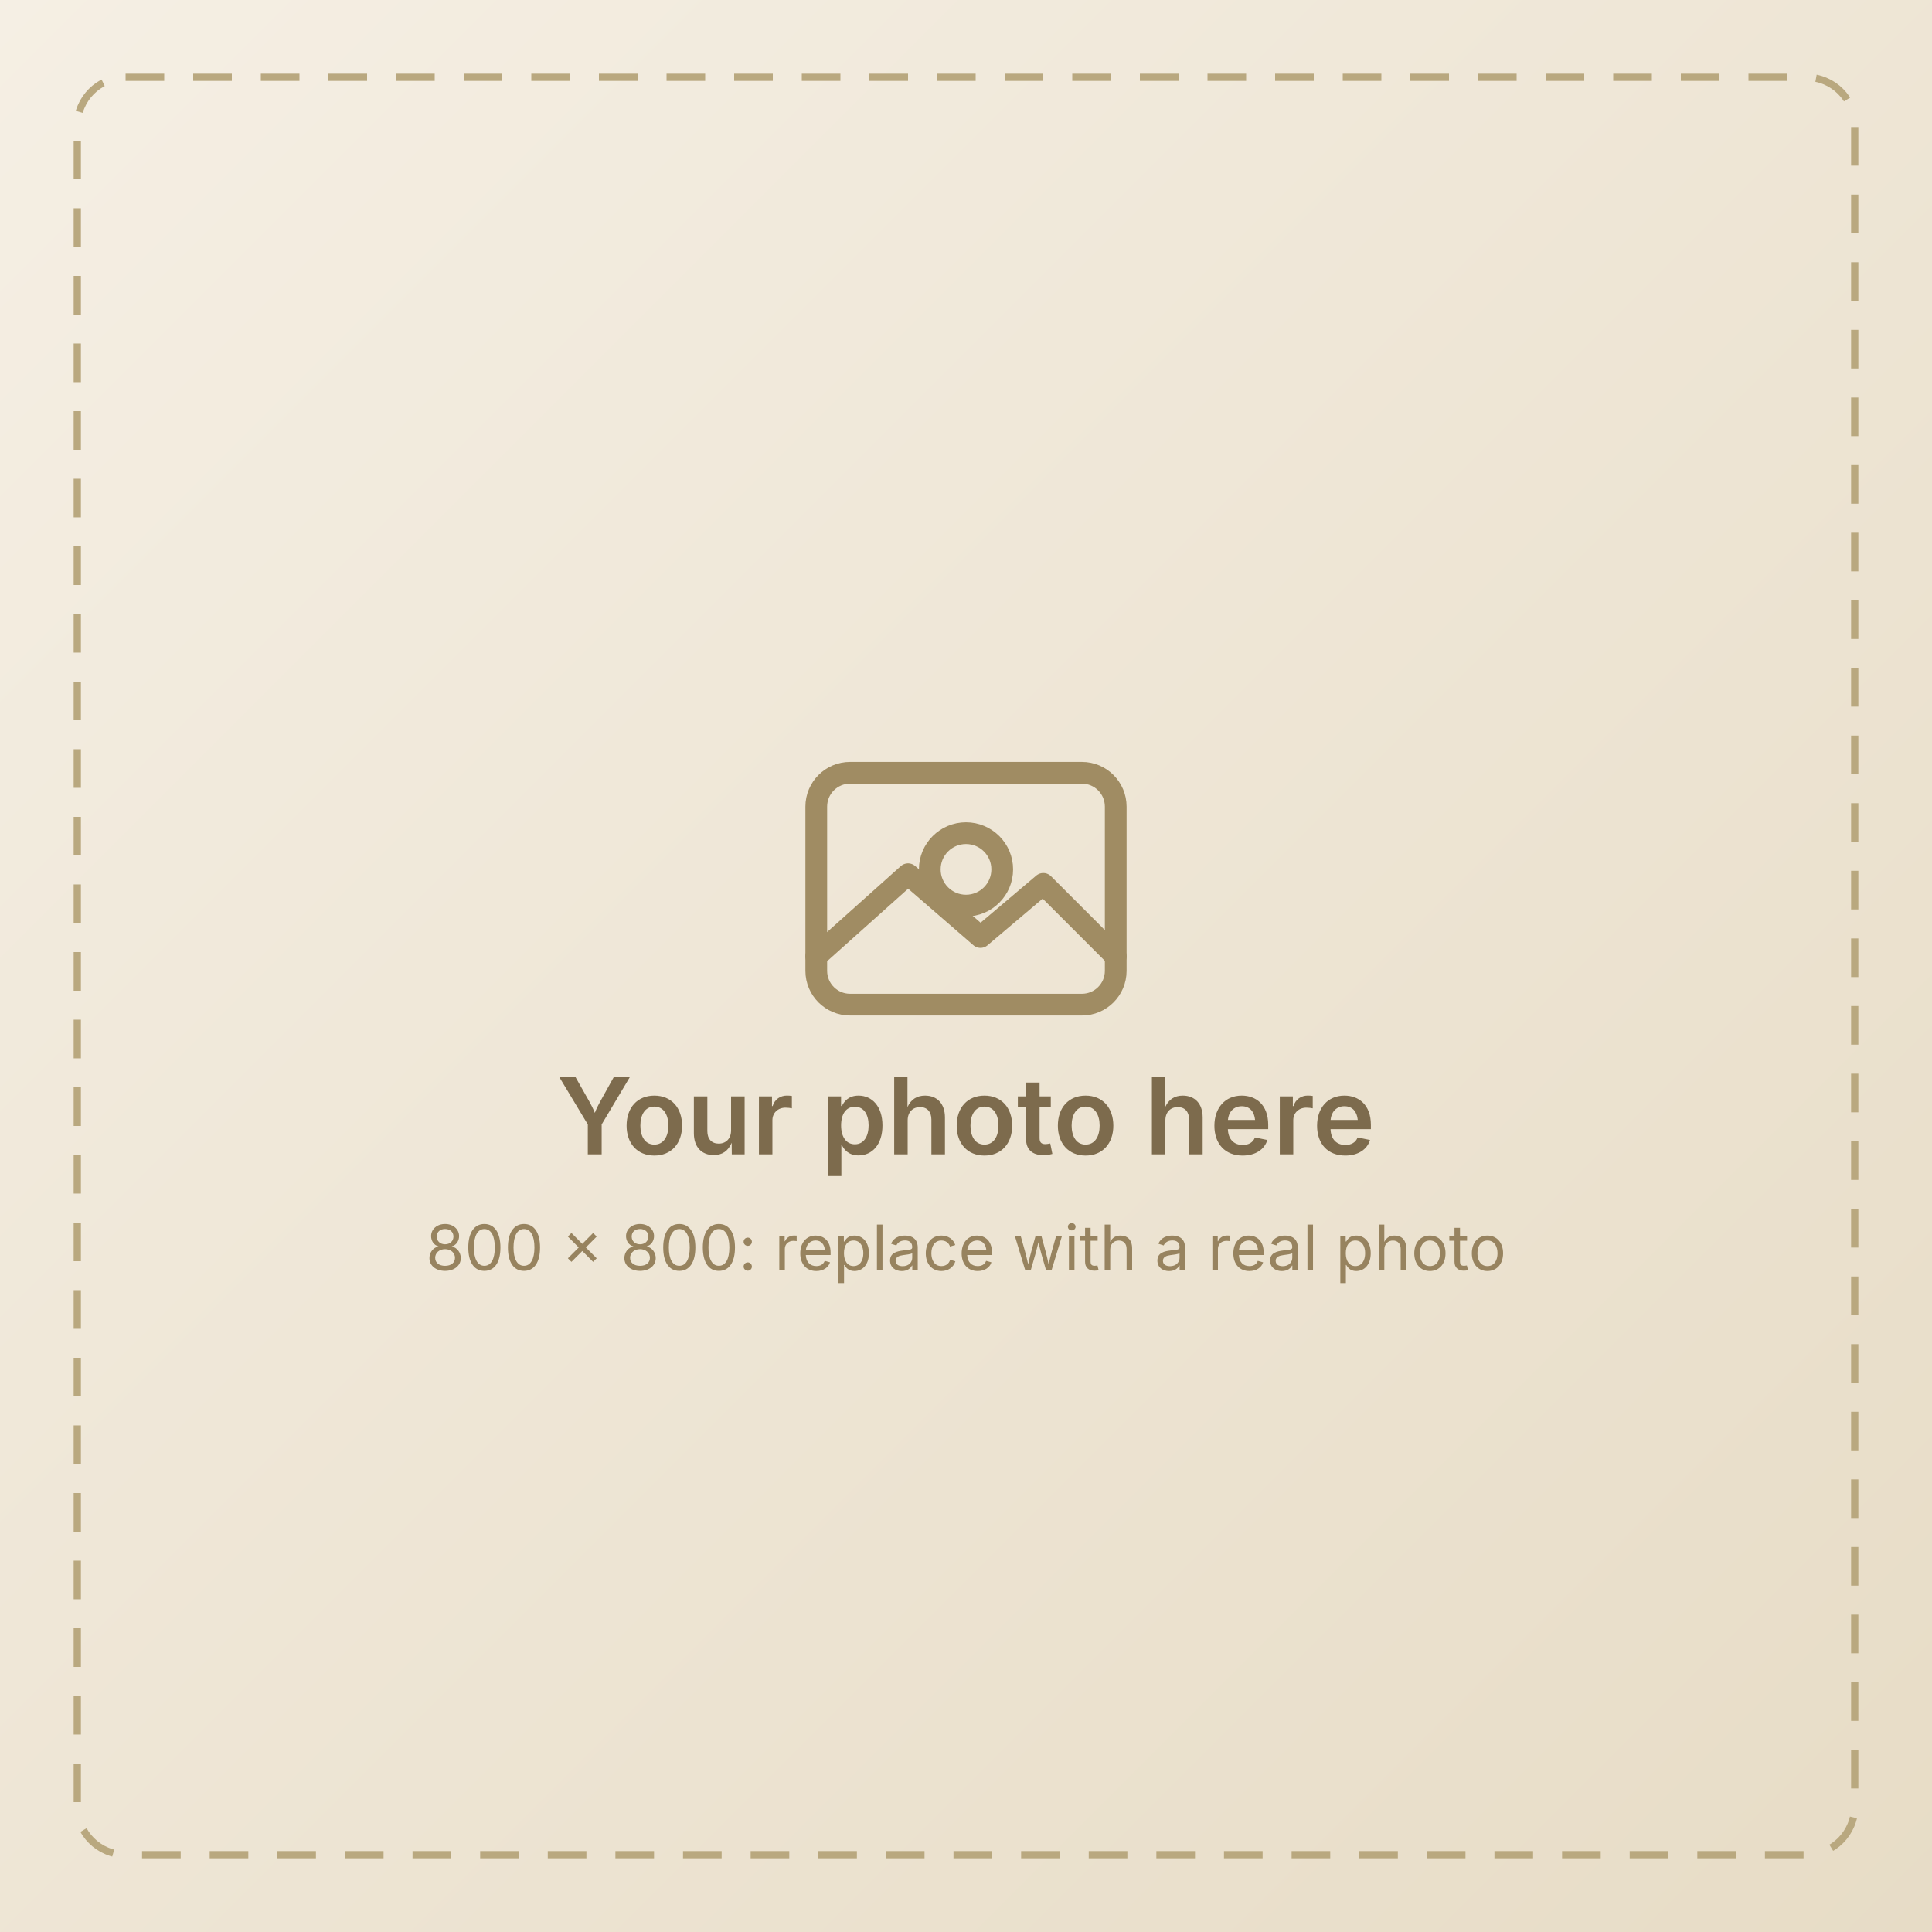
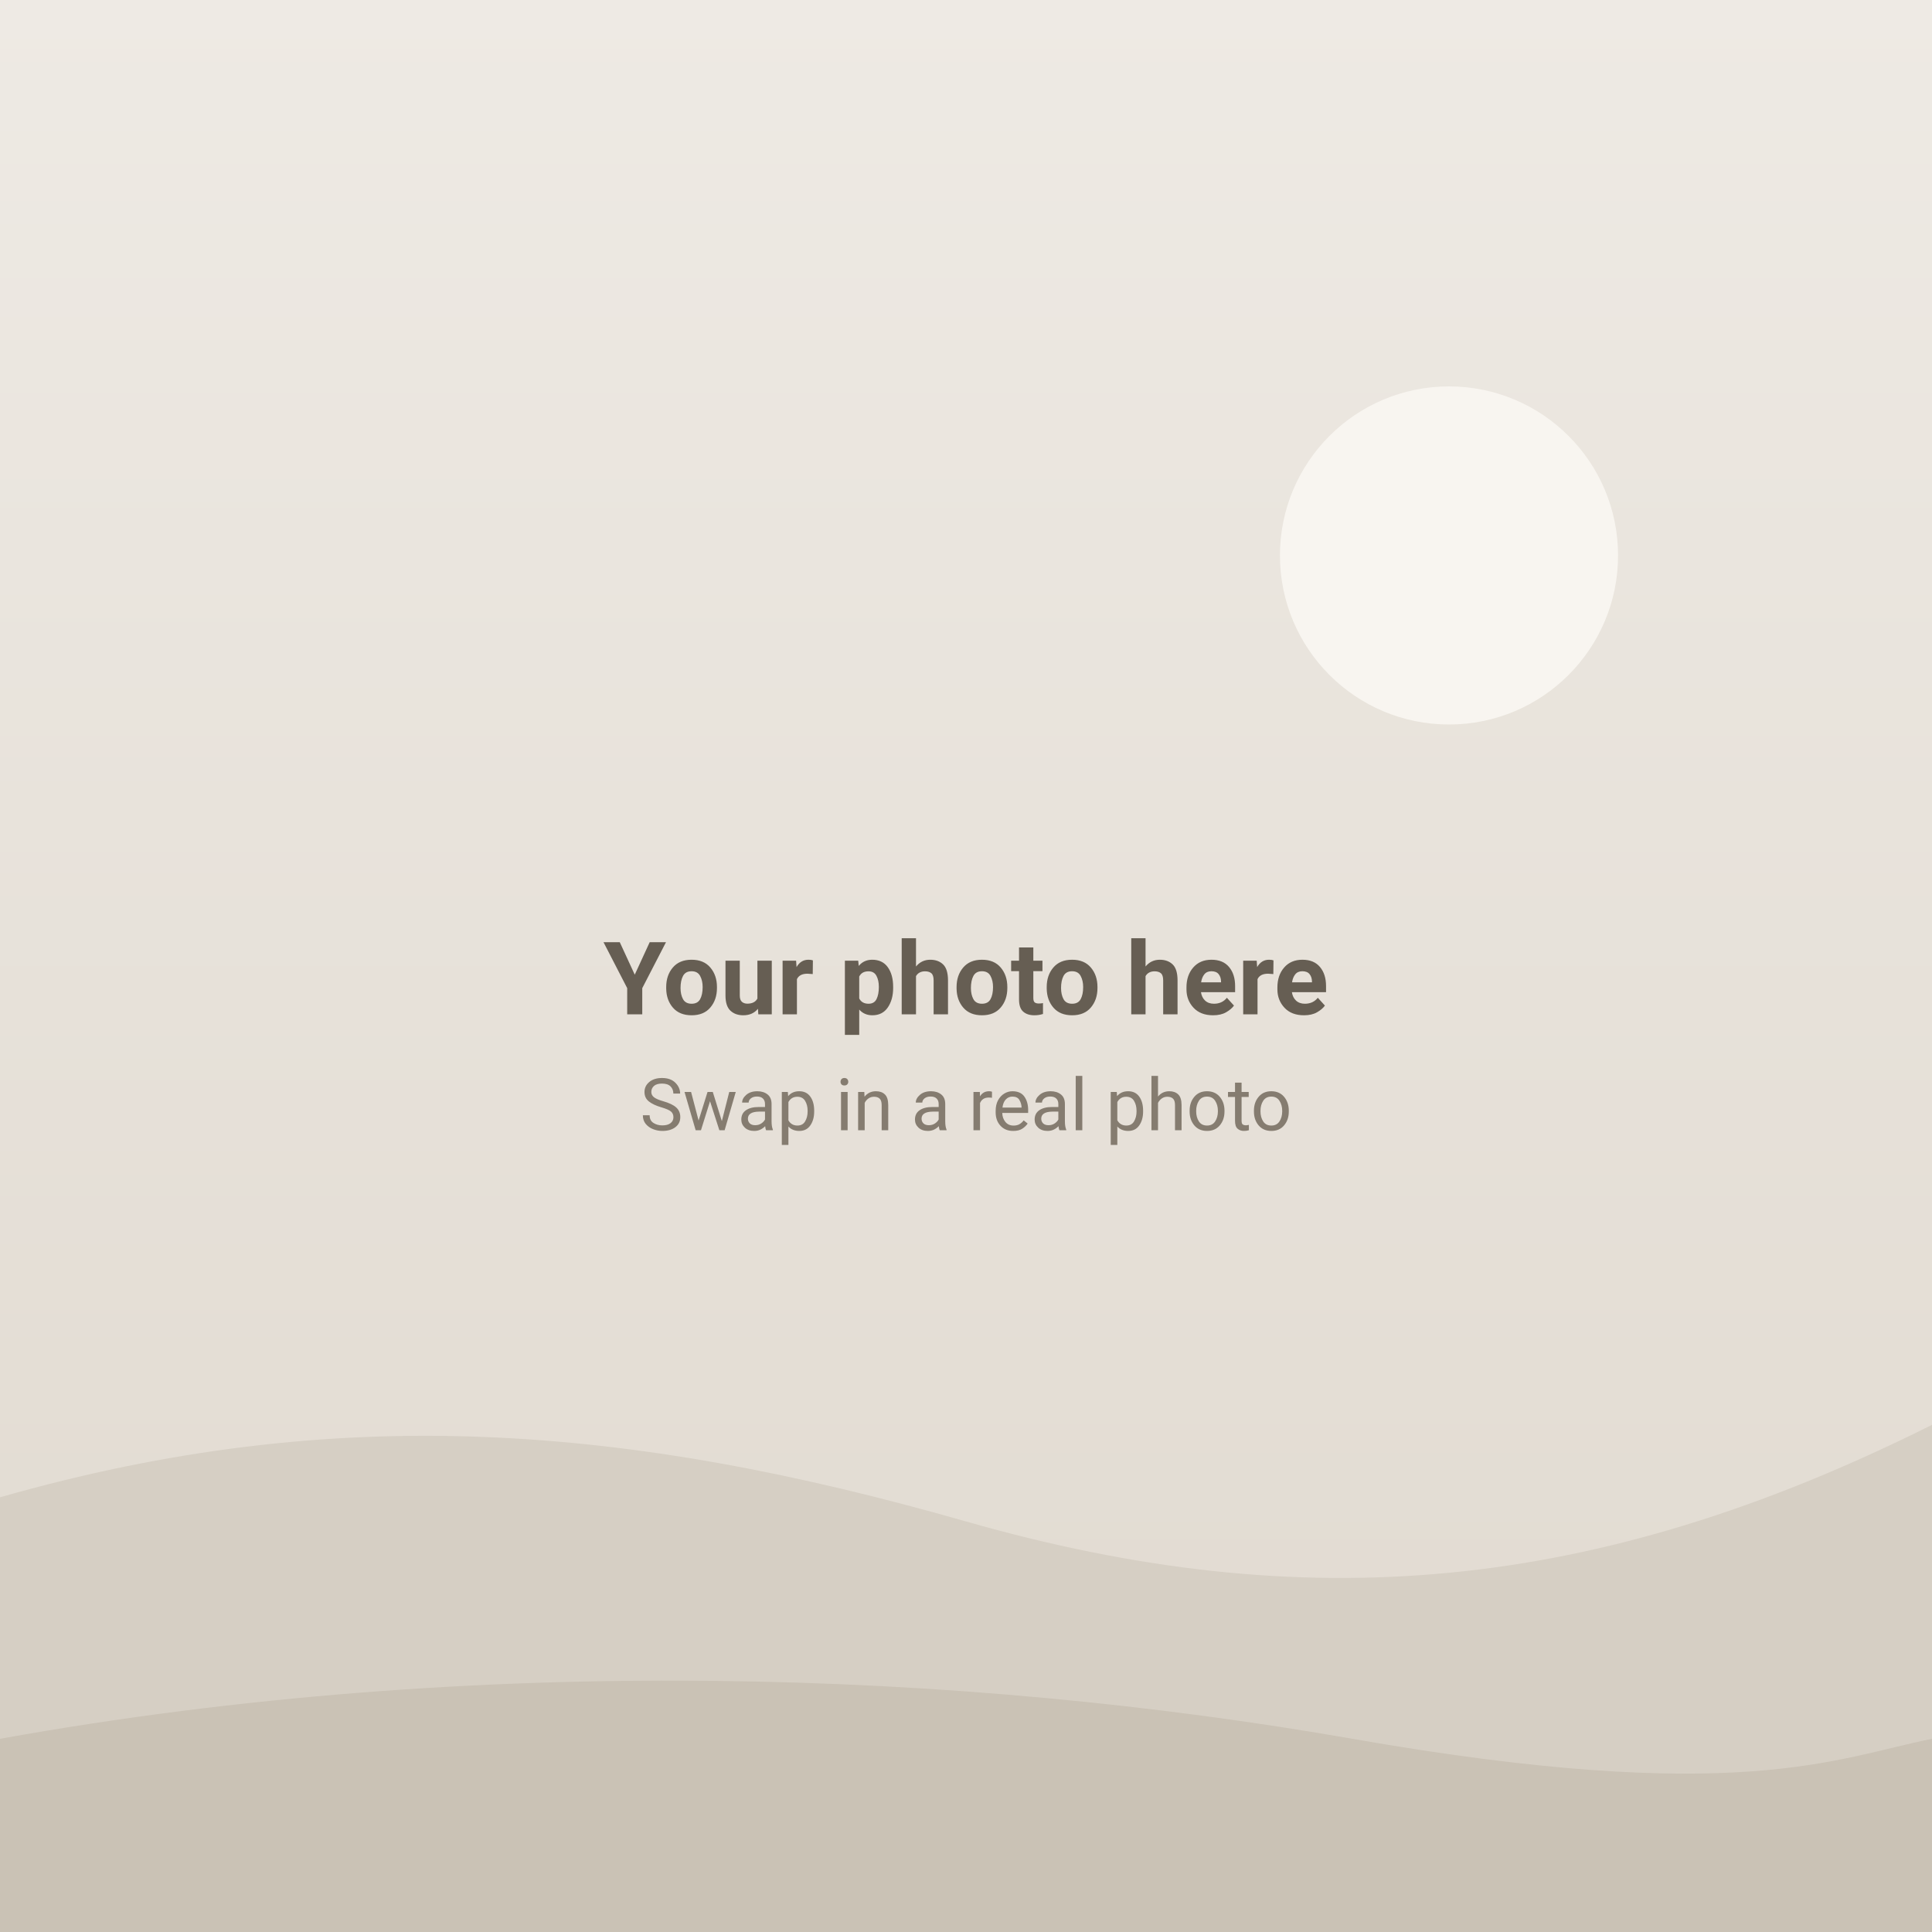
<svg xmlns="http://www.w3.org/2000/svg" viewBox="0 0 800 800" role="img" aria-label="Placeholder image">
  <defs>
-     <linearGradient id="bg3" x1="0" y1="0" x2="1" y2="1">
-       <stop offset="0" stop-color="#f5efe4" />
-       <stop offset="1" stop-color="#e7dcc6" />
+     <linearGradient id="g3" x1="0" y1="0" x2="0" y2="1">
+       <stop offset="0" stop-color="#eeeae4" />
+       <stop offset="1" stop-color="#e0d9cf" />
    </linearGradient>
  </defs>
-   <rect width="800" height="800" fill="url(#bg3)" />
-   <rect x="32" y="32" width="736" height="736" rx="20" fill="none" stroke="#b9a87f" stroke-width="3" stroke-dasharray="16 12" />
-   <g fill="none" stroke="#a08c63" stroke-width="9" stroke-linecap="round" stroke-linejoin="round">
-     <rect x="338" y="320" width="124" height="96" rx="14" />
-     <circle cx="400" cy="360" r="15" />
-     <path d="M338 396l38-34 30 26 26-22 30 30" />
+   <rect width="800" height="800" fill="url(#g3)" />
+   <circle cx="600" cy="230" r="70" fill="#f8f5f0" />
+   <path d="M0 620c140-40 260-30 400 10s260 30 400-40V800H0z" fill="#d6cfc4" />
+   <path d="M0 720c200-36 400-28 560 0s200 8 240 0V800H0z" fill="#cac2b5" />
+   <g font-family="system-ui, -apple-system, 'Segoe UI', Roboto, sans-serif" text-anchor="middle">
+     <text x="400" y="420" font-size="42" font-weight="600" fill="#665e53">Your photo here</text>
+     <text x="400" y="468" font-size="30" fill="#857c70">Swap in a real photo</text>
  </g>
-   <text x="400" y="478" text-anchor="middle" font-family="system-ui, -apple-system, sans-serif" font-size="44" font-weight="600" fill="#7d6b4d">Your photo here</text>
-   <text x="400" y="526" text-anchor="middle" font-family="system-ui, -apple-system, sans-serif" font-size="26" fill="#97835f">800 × 800: replace with a real photo</text>
</svg>
